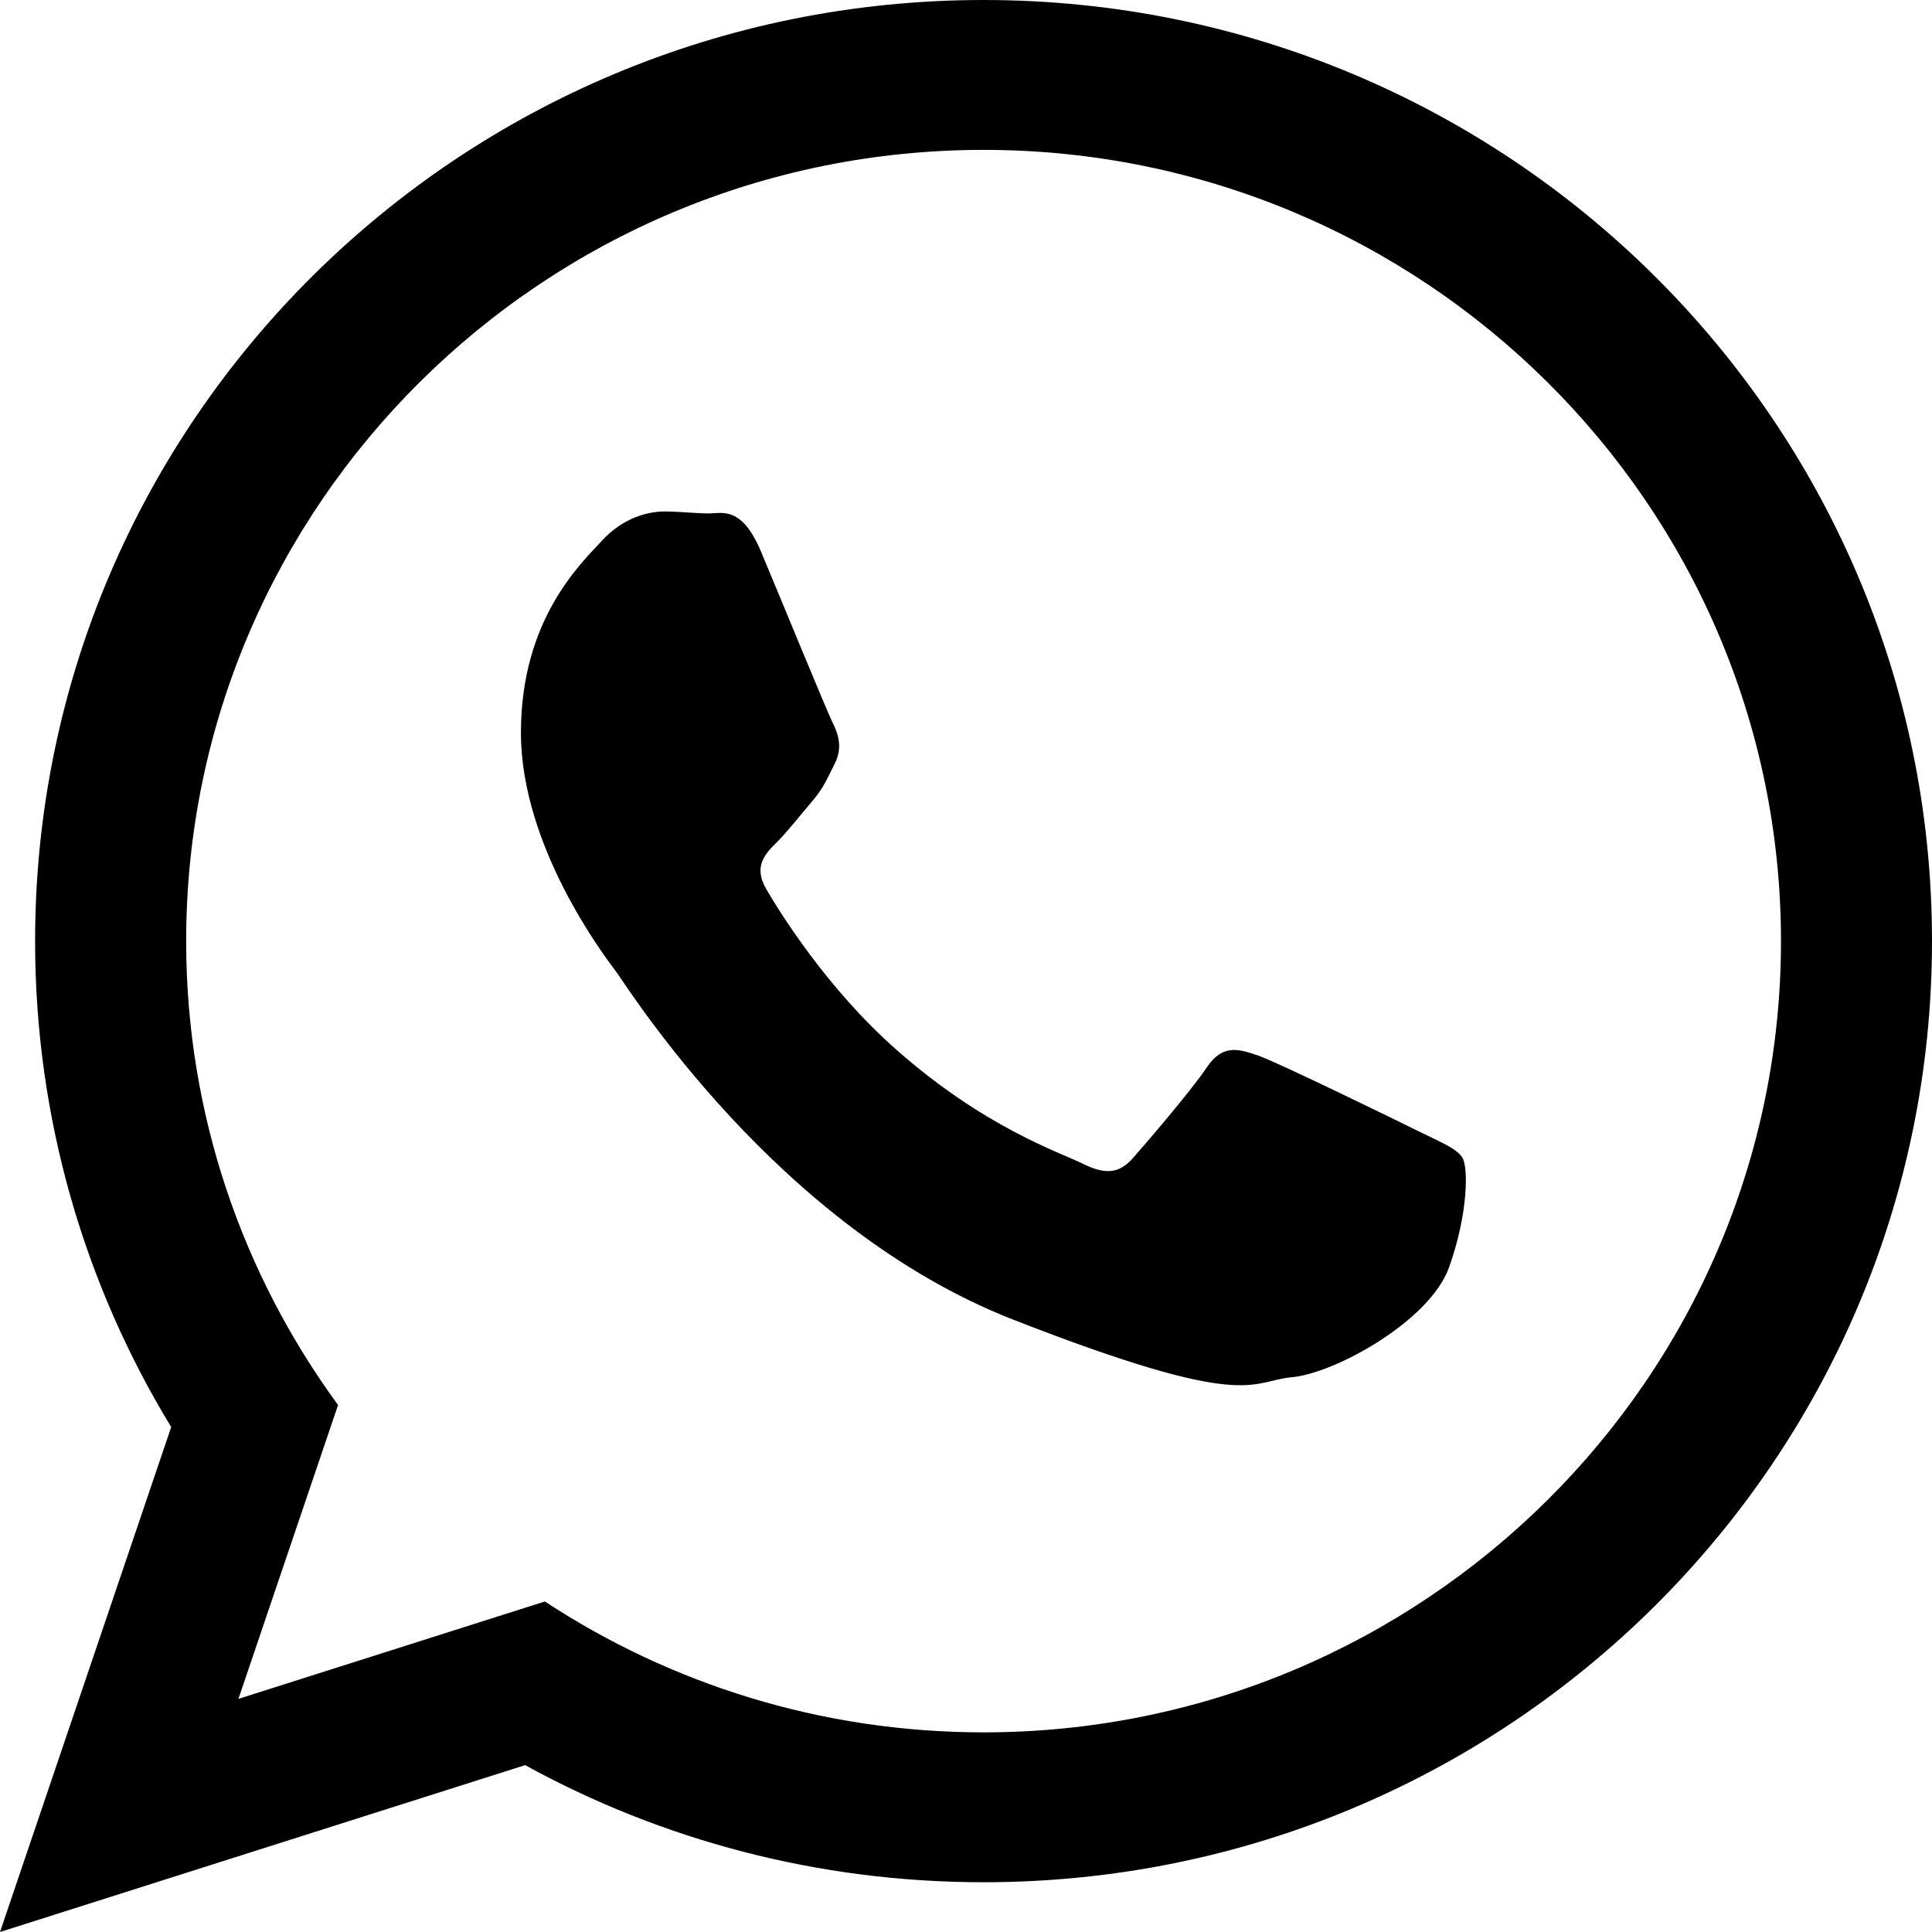
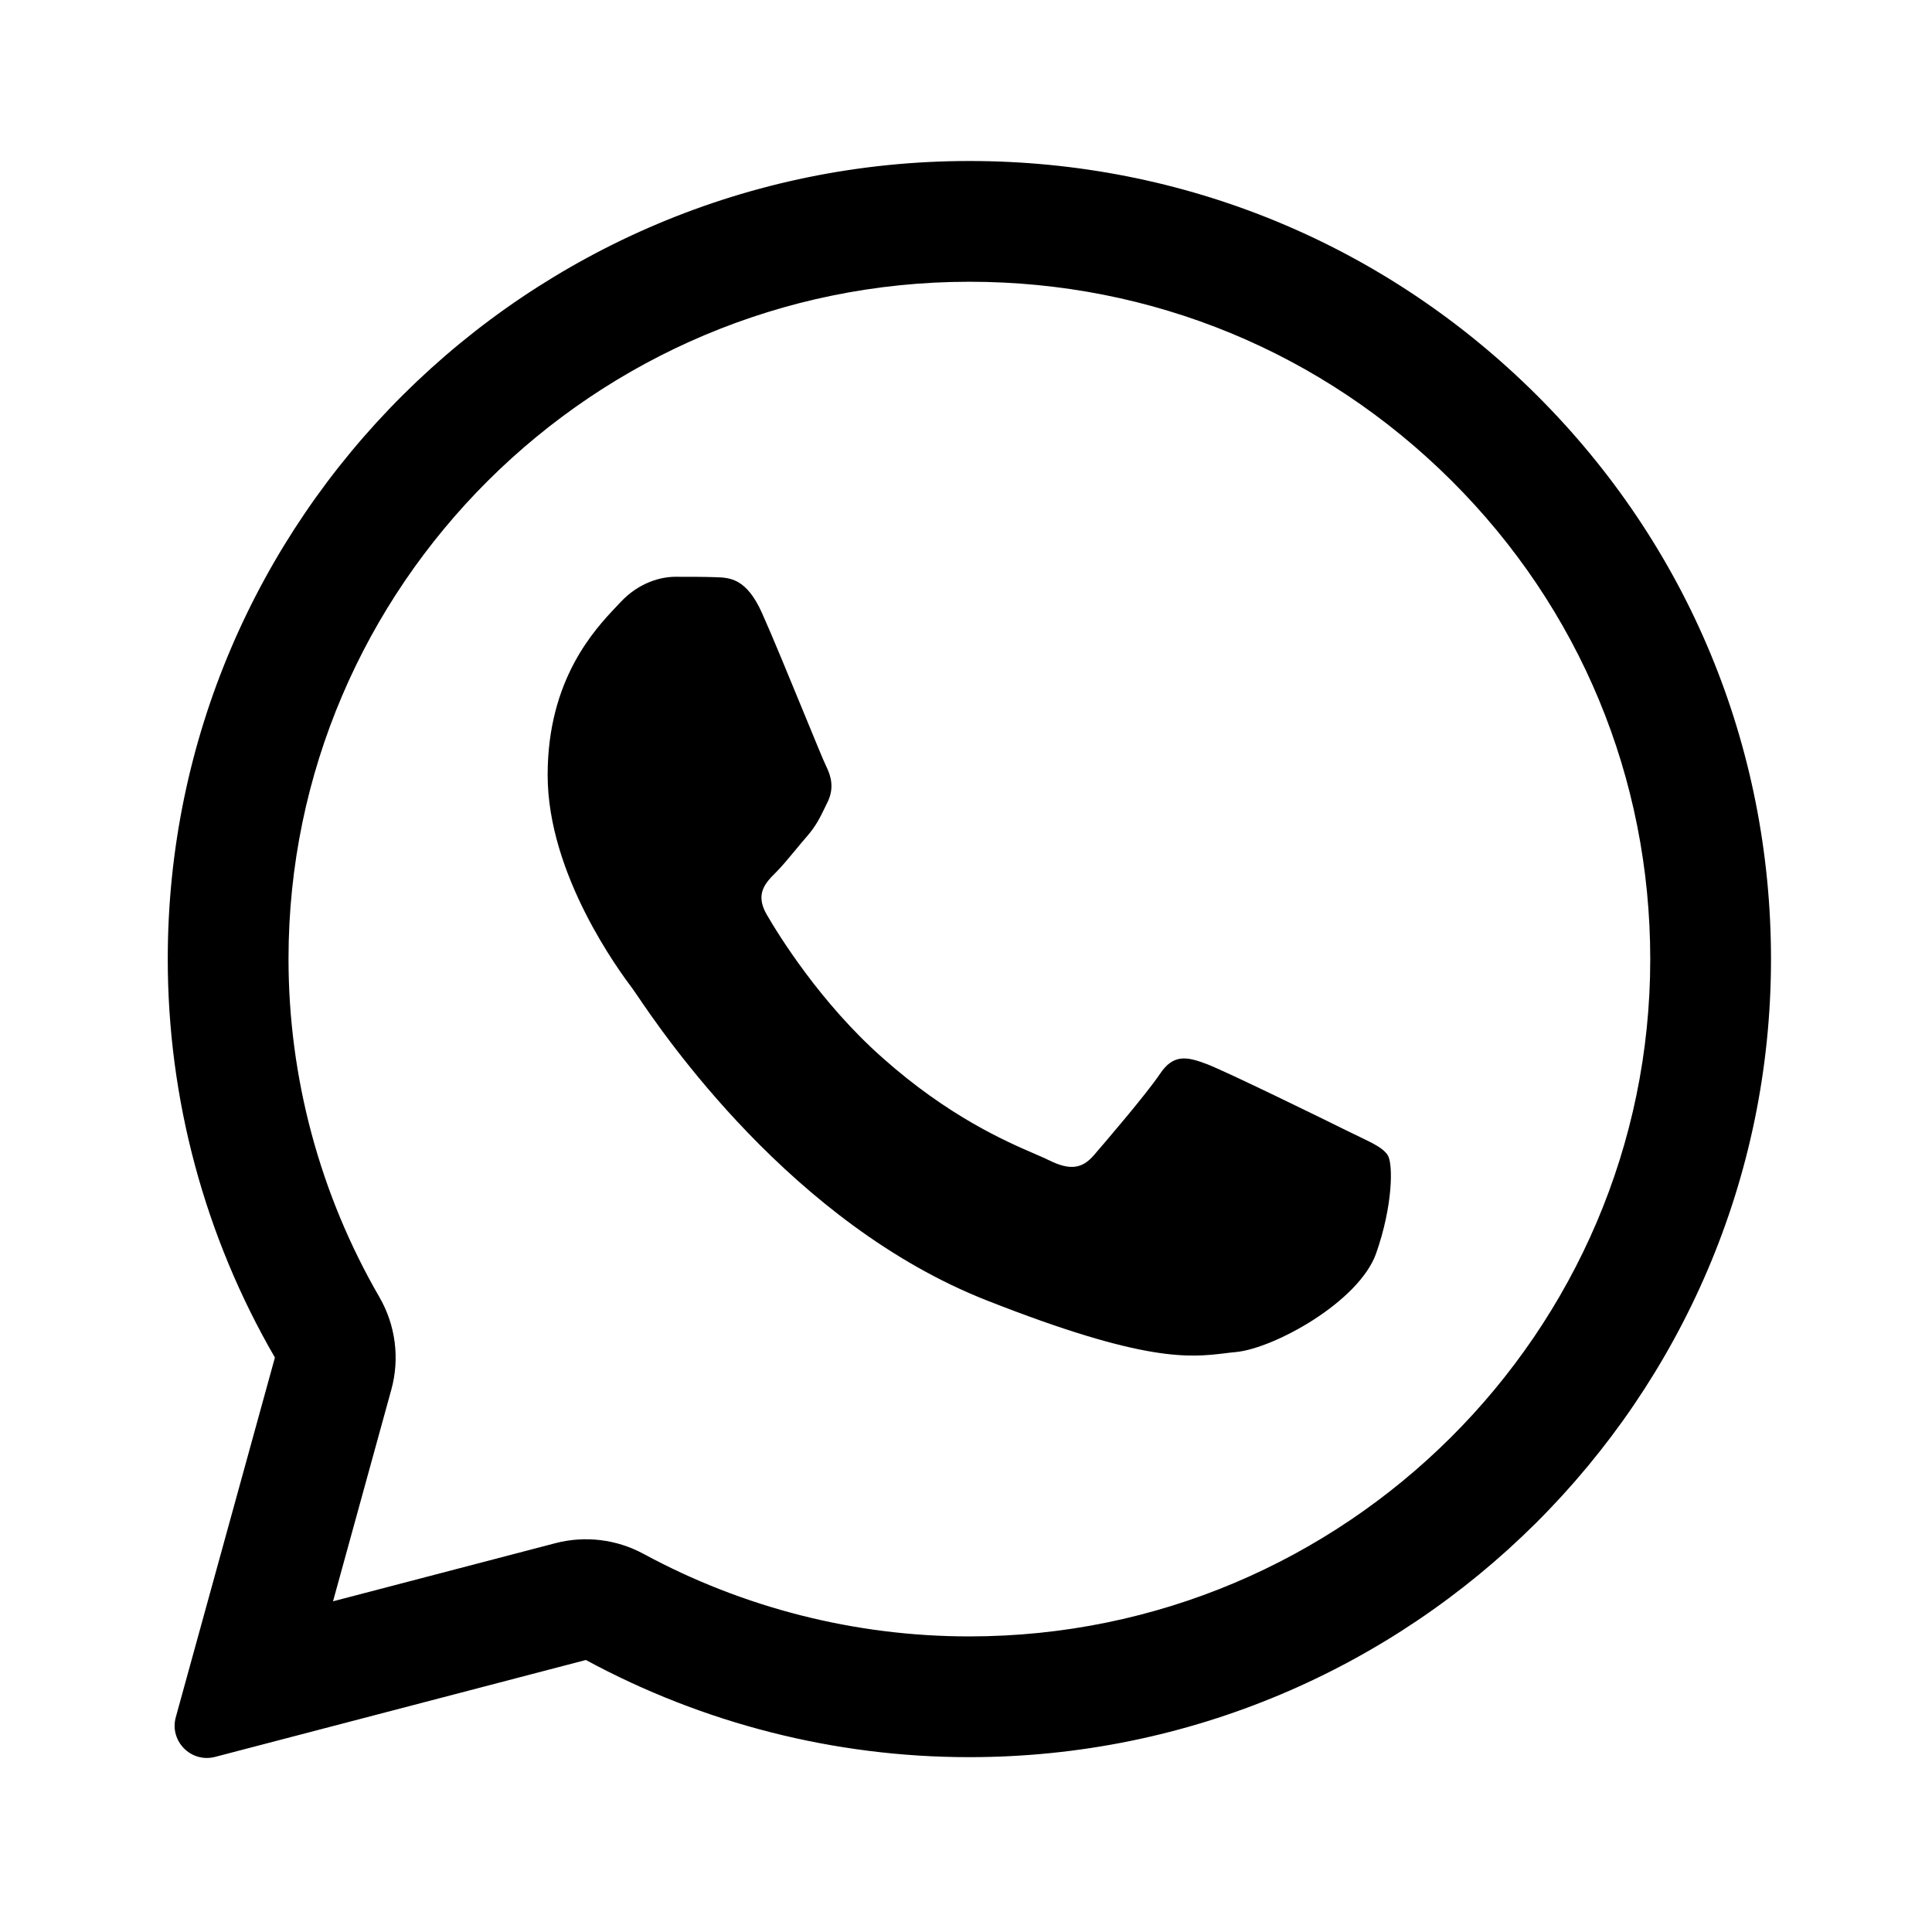
- <svg xmlns="http://www.w3.org/2000/svg" version="1.1" id="Capa_1" x="0px" y="0px" width="90px" height="90px" viewBox="0 0 90 90" style="enable-background:new 0 0 90 90;" xml:space="preserve">
-   <g>
-     <path id="WhatsApp" d="M90,43.841c0,24.213-19.779,43.841-44.182,43.841c-7.747,0-15.025-1.98-21.357-5.455L0,90l7.975-23.522   c-4.023-6.606-6.34-14.354-6.34-22.637C1.635,19.628,21.416,0,45.818,0C70.223,0,90,19.628,90,43.841z M45.818,6.982   c-20.484,0-37.146,16.535-37.146,36.859c0,8.065,2.629,15.534,7.076,21.61L11.107,79.14l14.275-4.537   c5.865,3.851,12.891,6.097,20.437,6.097c20.481,0,37.146-16.533,37.146-36.857S66.301,6.982,45.818,6.982z M68.129,53.938   c-0.273-0.447-0.994-0.717-2.076-1.254c-1.084-0.537-6.41-3.138-7.4-3.495c-0.993-0.358-1.717-0.538-2.438,0.537   c-0.721,1.076-2.797,3.495-3.43,4.212c-0.632,0.719-1.263,0.809-2.347,0.271c-1.082-0.537-4.571-1.673-8.708-5.333   c-3.219-2.848-5.393-6.364-6.025-7.441c-0.631-1.075-0.066-1.656,0.475-2.191c0.488-0.482,1.084-1.255,1.625-1.882   c0.543-0.628,0.723-1.075,1.082-1.793c0.363-0.717,0.182-1.344-0.09-1.883c-0.27-0.537-2.438-5.825-3.34-7.977   c-0.902-2.15-1.803-1.792-2.436-1.792c-0.631,0-1.354-0.09-2.076-0.09c-0.722,0-1.896,0.269-2.889,1.344   c-0.992,1.076-3.789,3.676-3.789,8.963c0,5.288,3.879,10.397,4.422,11.113c0.541,0.716,7.49,11.92,18.5,16.223   C58.2,65.771,58.2,64.336,60.186,64.156c1.984-0.179,6.406-2.599,7.312-5.107C68.398,56.537,68.398,54.386,68.129,53.938z" />
-   </g>
-   <g>
- </g>
-   <g>
- </g>
-   <g>
- </g>
-   <g>
- </g>
-   <g>
- </g>
-   <g>
- </g>
-   <g>
- </g>
-   <g>
- </g>
-   <g>
- </g>
-   <g>
- </g>
-   <g>
- </g>
-   <g>
- </g>
-   <g>
- </g>
-   <g>
- </g>
-   <g>
- </g>
+ <svg xmlns="http://www.w3.org/2000/svg" width="24px" height="24px" viewBox="0 0 24 24" fill="none">
+   <path d="M8.886 7.17C9.069 7.175 9.272 7.185 9.465 7.613C9.593 7.898 9.808 8.423 9.984 8.851C10.121 9.184 10.233 9.458 10.261 9.514C10.325 9.642 10.365 9.789 10.281 9.962C10.271 9.982 10.262 10.001 10.253 10.02C10.185 10.16 10.137 10.26 10.024 10.39C9.977 10.444 9.928 10.502 9.88 10.561C9.795 10.664 9.71 10.766 9.638 10.838C9.509 10.966 9.376 11.104 9.524 11.36C9.672 11.616 10.192 12.458 10.959 13.137C11.783 13.871 12.5 14.181 12.862 14.337C12.932 14.367 12.989 14.392 13.031 14.413C13.289 14.541 13.442 14.521 13.59 14.349C13.739 14.176 14.233 13.6 14.407 13.344C14.575 13.088 14.748 13.127 14.985 13.216C15.223 13.305 16.489 13.925 16.746 14.053C16.797 14.078 16.845 14.101 16.889 14.122C17.068 14.208 17.189 14.267 17.241 14.354C17.305 14.462 17.305 14.974 17.093 15.575C16.875 16.175 15.826 16.751 15.351 16.796C15.306 16.8 15.262 16.805 15.216 16.811C14.78 16.863 14.228 16.93 12.26 16.155C9.834 15.202 8.233 12.835 7.91 12.357C7.884 12.319 7.866 12.293 7.857 12.281L7.851 12.273C7.704 12.076 6.803 10.871 6.803 9.627C6.803 8.437 7.39 7.817 7.657 7.535C7.674 7.517 7.689 7.5 7.704 7.485C7.941 7.229 8.218 7.165 8.391 7.165C8.564 7.165 8.738 7.165 8.886 7.17Z" fill="black" />
+   <path fill-rule="evenodd" clip-rule="evenodd" d="M2.184 21.331C2.102 21.628 2.373 21.902 2.671 21.825L7.278 20.621C8.733 21.409 10.37 21.828 12.037 21.828H12.042C17.528 21.828 22 17.381 22 11.916C22 9.267 20.966 6.776 19.086 4.905C17.206 3.034 14.708 2 12.042 2C6.556 2 2.084 6.446 2.084 11.911C2.083 13.65 2.542 15.358 3.415 16.864L2.184 21.331ZM4.861 17.263C4.968 16.875 4.914 16.461 4.713 16.113C3.973 14.835 3.584 13.386 3.584 11.911C3.584 7.282 7.377 3.5 12.042 3.5C14.312 3.5 16.43 4.377 18.028 5.968C19.625 7.557 20.5 9.666 20.5 11.916C20.5 16.546 16.707 20.328 12.042 20.328H12.037C10.621 20.328 9.229 19.972 7.993 19.302C7.658 19.121 7.267 19.074 6.899 19.17L4.137 19.892L4.861 17.263Z" fill="black" />
</svg>
